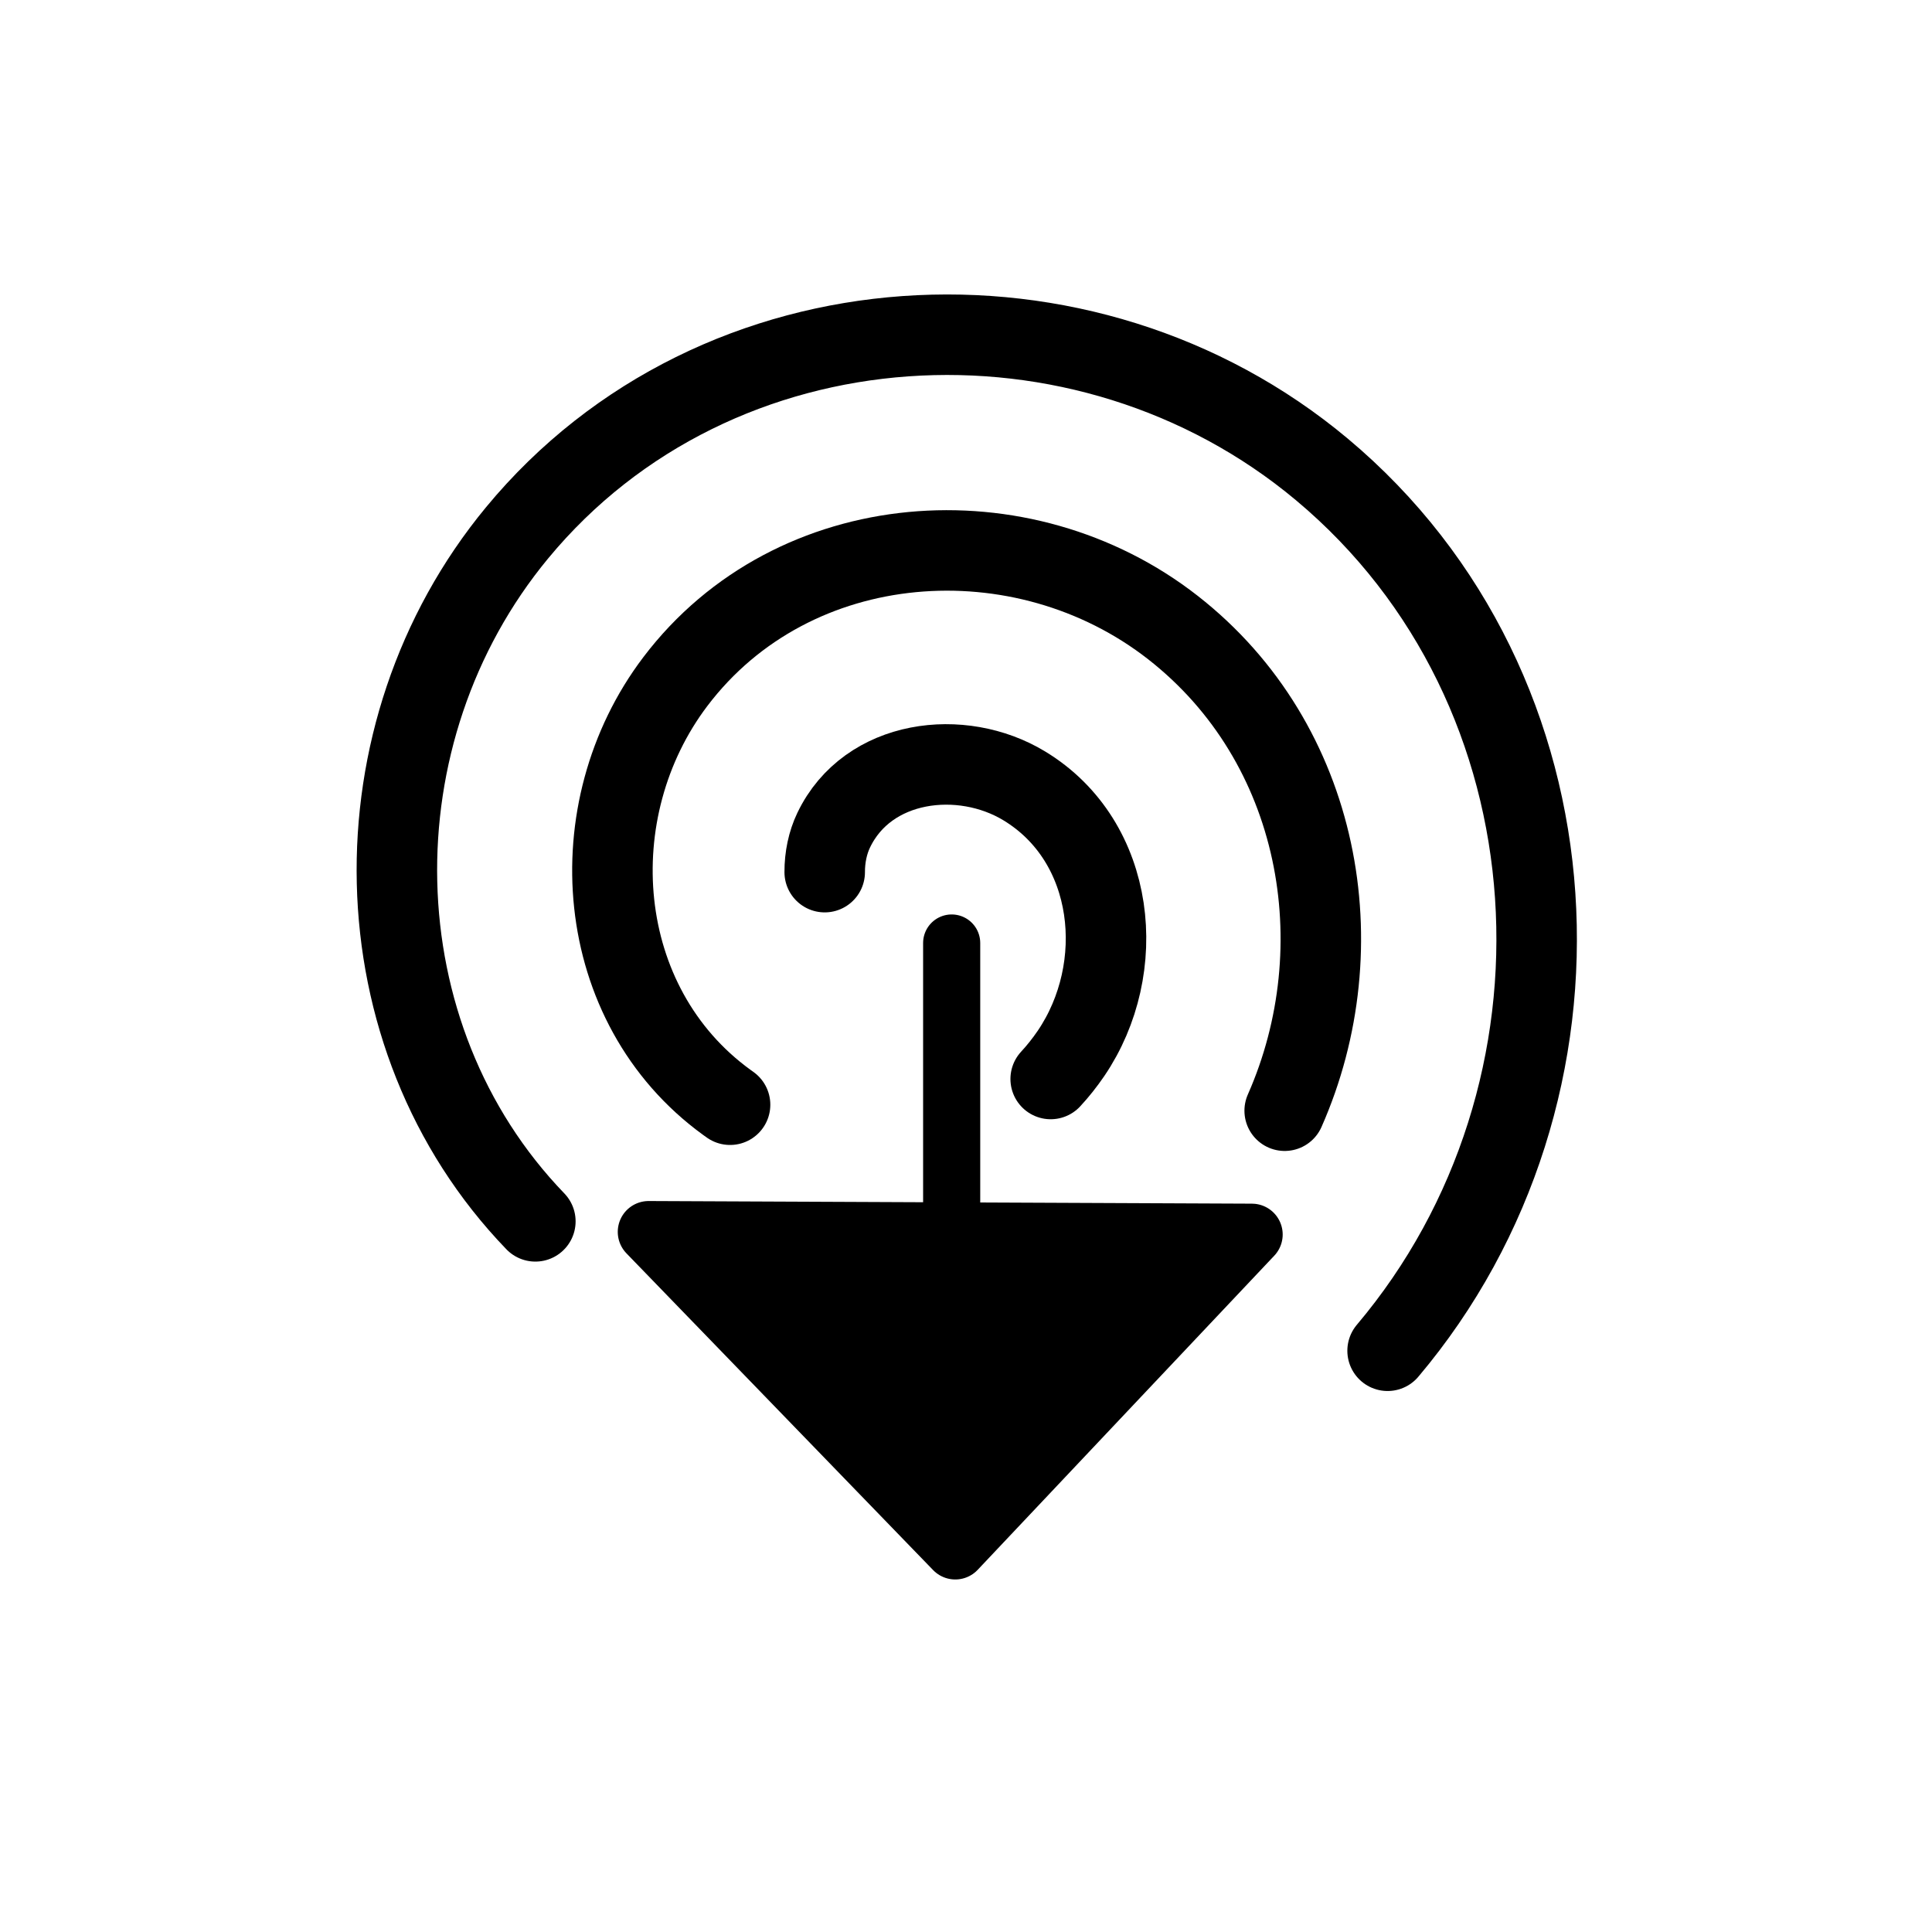
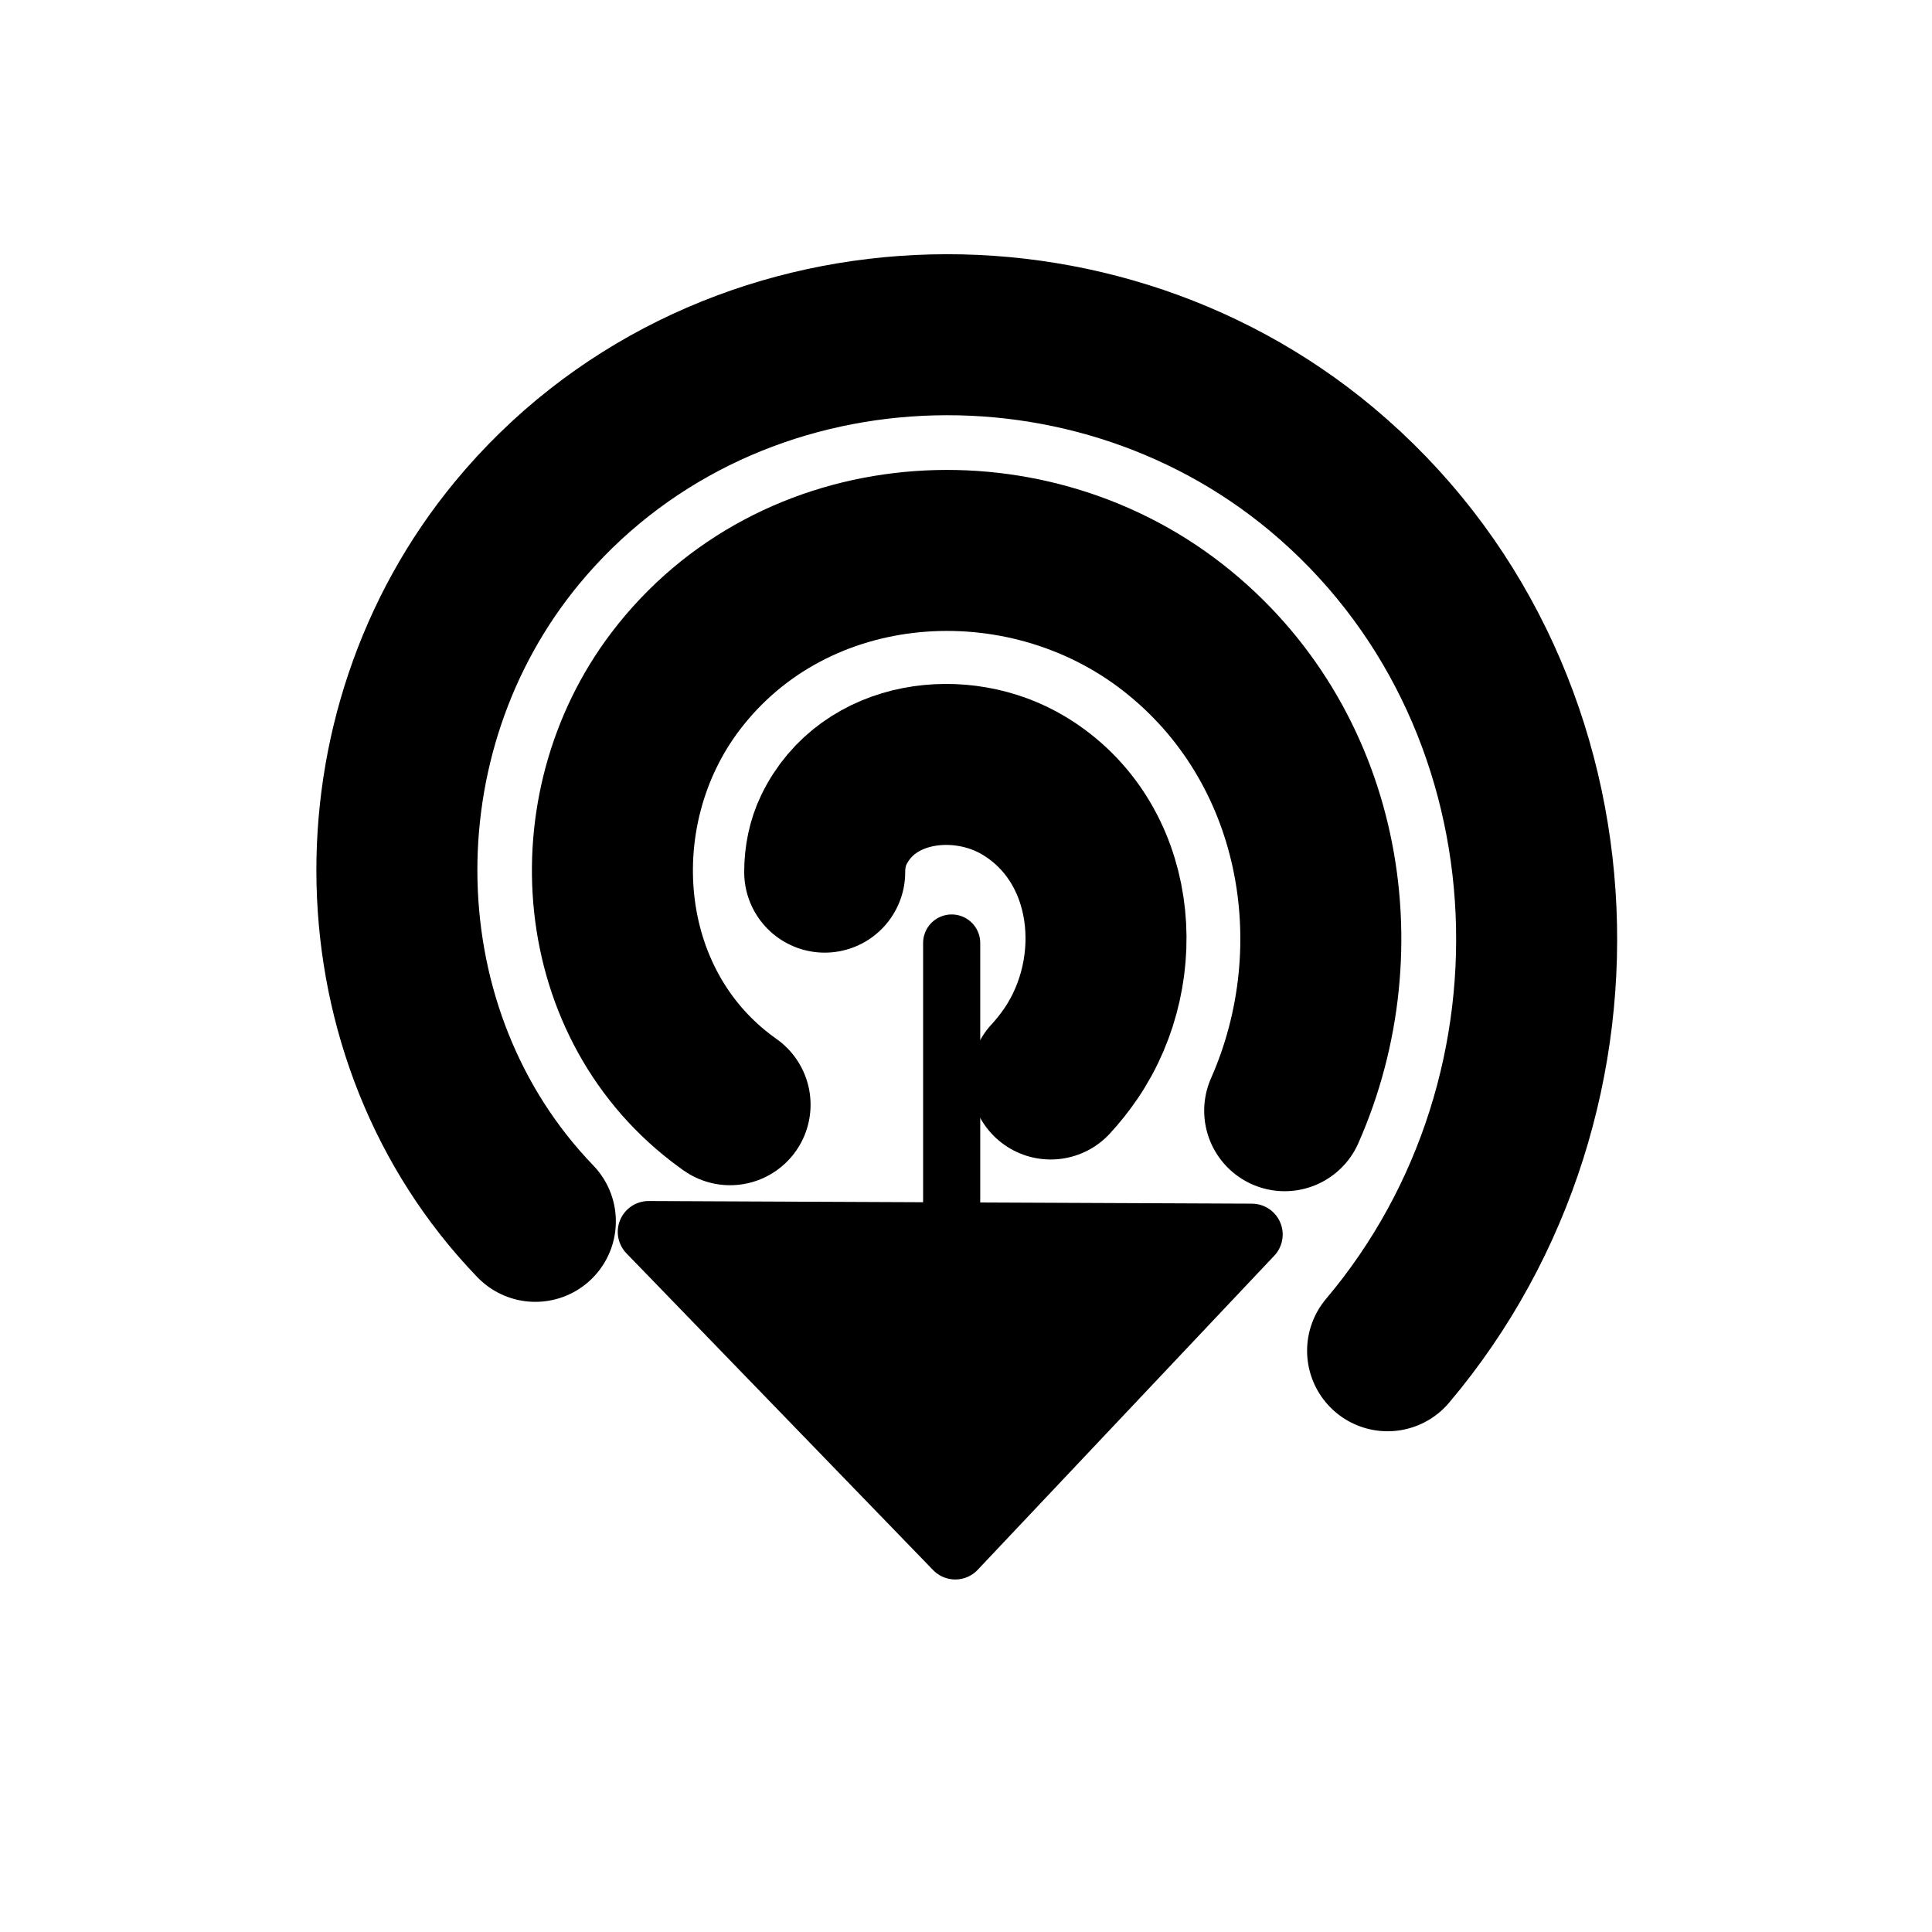
<svg xmlns="http://www.w3.org/2000/svg" version="1.1" id="Capa_1" x="0px" y="0px" viewBox="0 0 60 60" style="enable-background:new 0 0 60 60;" xml:space="preserve">
  <defs id="defs41">
    <marker orient="auto" refY="0.0" refX="0.0" id="TriangleOutL" style="overflow:visible">
      <path id="path1000" d="M 5.77,0.0 L -2.88,5.0 L -2.88,-5.0 L 5.77,0.0 z " style="fill-rule:evenodd;stroke:#000000;stroke-width:1pt;stroke-opacity:1;fill:#000000;fill-opacity:1" transform="scale(0.8)" />
    </marker>
  </defs>
  <g id="g8" />
  <g id="g10" />
  <g id="g12" />
  <g id="g14" />
  <g id="g16" />
  <g id="g18" />
  <g id="g20" />
  <g id="g22" />
  <g id="g24" />
  <g id="g26" />
  <g id="g28" />
  <g id="g30" />
  <g id="g32" />
  <g id="g34" />
  <g id="g36" />
-   <path style="fill:none;fill-rule:evenodd;stroke:#000000;stroke-linecap:round;stroke-width:2.5;stroke-miterlimit:4;stroke-dasharray:none" d="M 16.626 37.93 C 11.07 32.169 10.915 22.77 16.059 16.547 C 22.259 9.046 33.691 8.423 41.049 14.576 C 49.217 21.407 49.873 33.921 43.093 41.949 " id="path2649" />
-   <path style="fill:none;fill-rule:evenodd;stroke:#000000;stroke-linecap:round;stroke-width:2.5;stroke-miterlimit:4;stroke-dasharray:none" d="M 22.673 34.308 C 22.64 34.284 22.607 34.261 22.574 34.237 C 18.4 31.209 17.948 25.159 20.975 21.165 C 24.641 16.328 31.762 15.841 36.43 19.492 C 41.027 23.086 42.147 29.399 39.897 34.494 " id="path2575" />
-   <path style="fill:none;fill-rule:evenodd;stroke:#000000;stroke-linecap:round;stroke-width:2.5;stroke-miterlimit:4;stroke-dasharray:none" d="M 25.612 27.085 C 25.61 26.626 25.706 26.168 25.89 25.784 C 26.948 23.572 29.864 23.225 31.811 24.407 C 34.67 26.14 35.053 30.076 33.263 32.712 C 33.068 32.998 32.857 33.264 32.63 33.509 " id="path1440" />
+   <path style="fill:none;fill-rule:evenodd;stroke:#000000;stroke-linecap:round;stroke-width:5;stroke-miterlimit:4;stroke-dasharray:none" d="M 16.626 37.93 C 11.07 32.169 10.915 22.77 16.059 16.547 C 22.259 9.046 33.691 8.423 41.049 14.576 C 49.217 21.407 49.873 33.921 43.093 41.949 " id="path2649" />
+   <path style="fill:none;fill-rule:evenodd;stroke:#000000;stroke-linecap:round;stroke-width:5;stroke-miterlimit:4;stroke-dasharray:none" d="M 22.673 34.308 C 22.64 34.284 22.607 34.261 22.574 34.237 C 18.4 31.209 17.948 25.159 20.975 21.165 C 24.641 16.328 31.762 15.841 36.43 19.492 C 41.027 23.086 42.147 29.399 39.897 34.494 " id="path2575" />
+   <path style="fill:none;fill-rule:evenodd;stroke:#000000;stroke-linecap:round;stroke-width:5;stroke-miterlimit:4;stroke-dasharray:none" d="M 25.612 27.085 C 25.61 26.626 25.706 26.168 25.89 25.784 C 26.948 23.572 29.864 23.225 31.811 24.407 C 34.67 26.14 35.053 30.076 33.263 32.712 C 33.068 32.998 32.857 33.264 32.63 33.509 " id="path1440" />
  <path style="fill:none;stroke:#000000;stroke-width:1.774;stroke-linecap:round;stroke-linejoin:miter;stroke-miterlimit:4;stroke-dasharray:none;stroke-opacity:1" d="M 29.555,29.286 V 39.725" id="path856" />
  <path style="fill:#000000;fill-opacity:1;stroke:#000000;stroke-width:1.916;stroke-linecap:butt;stroke-linejoin:round;stroke-miterlimit:4;stroke-dasharray:none;stroke-opacity:1" d="m 20.143,38.257 18.734,0.082 -9.21,9.755 z" id="path2548-2-8-0" />
</svg>
